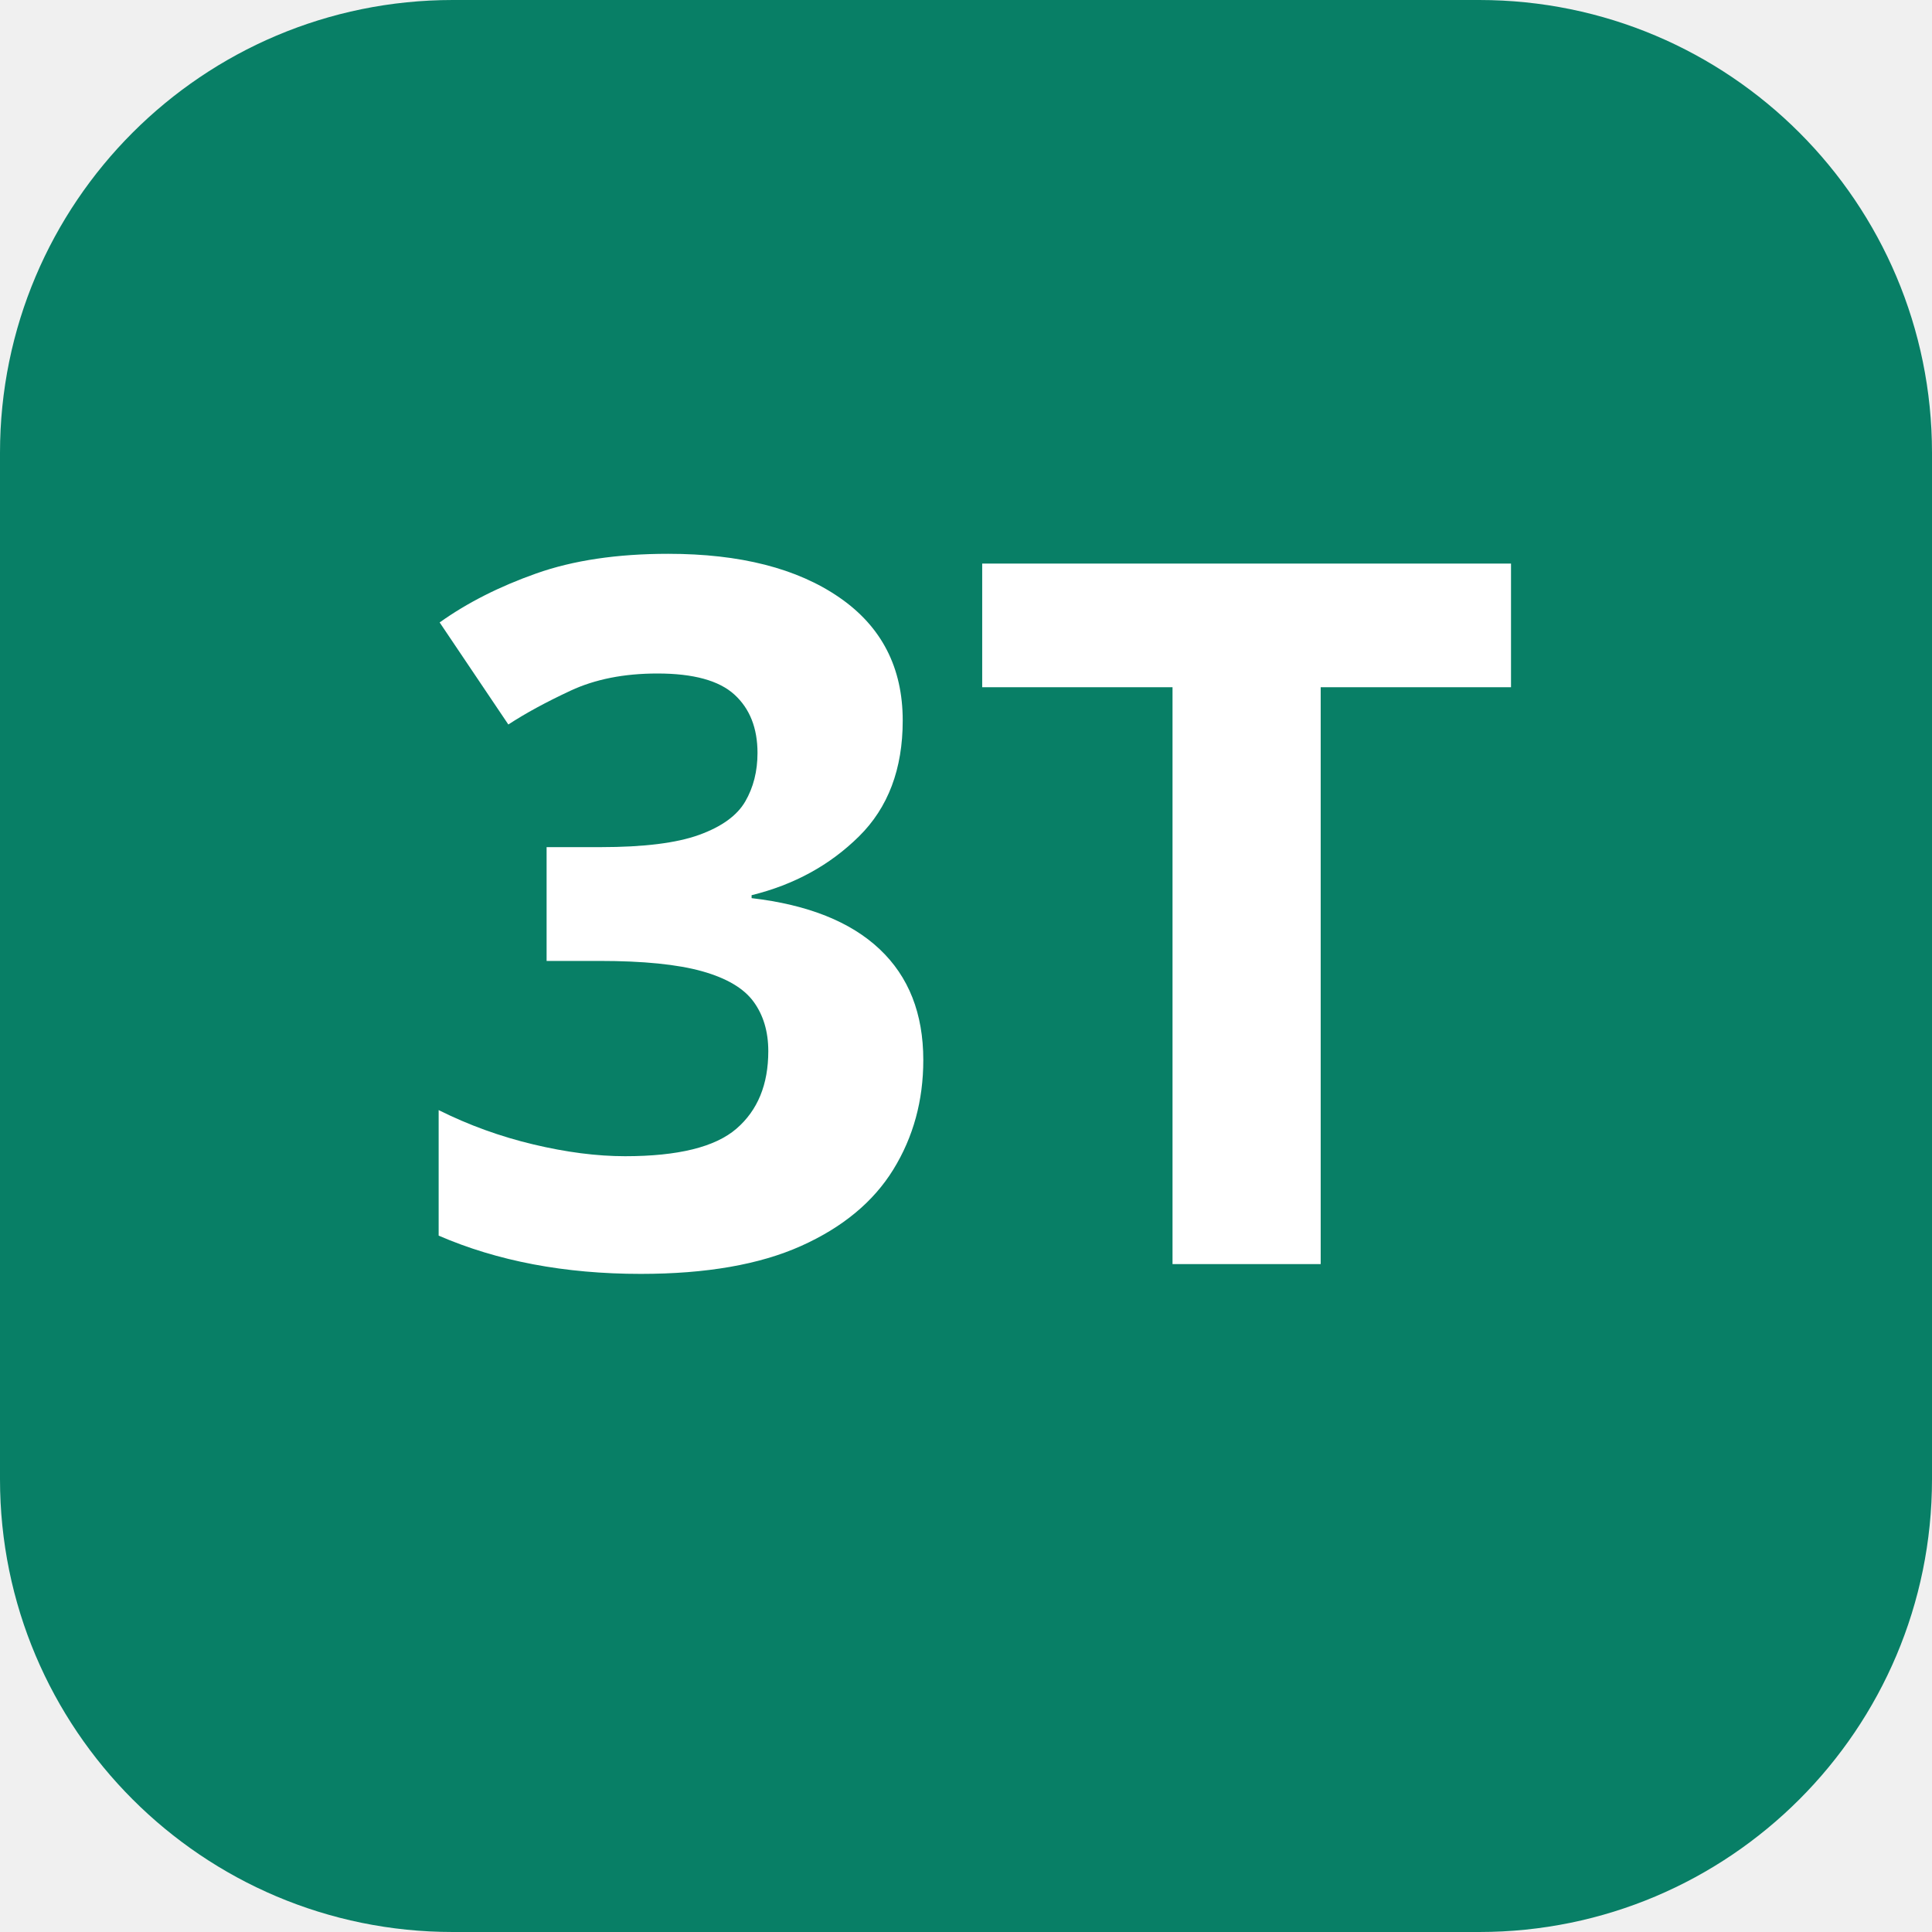
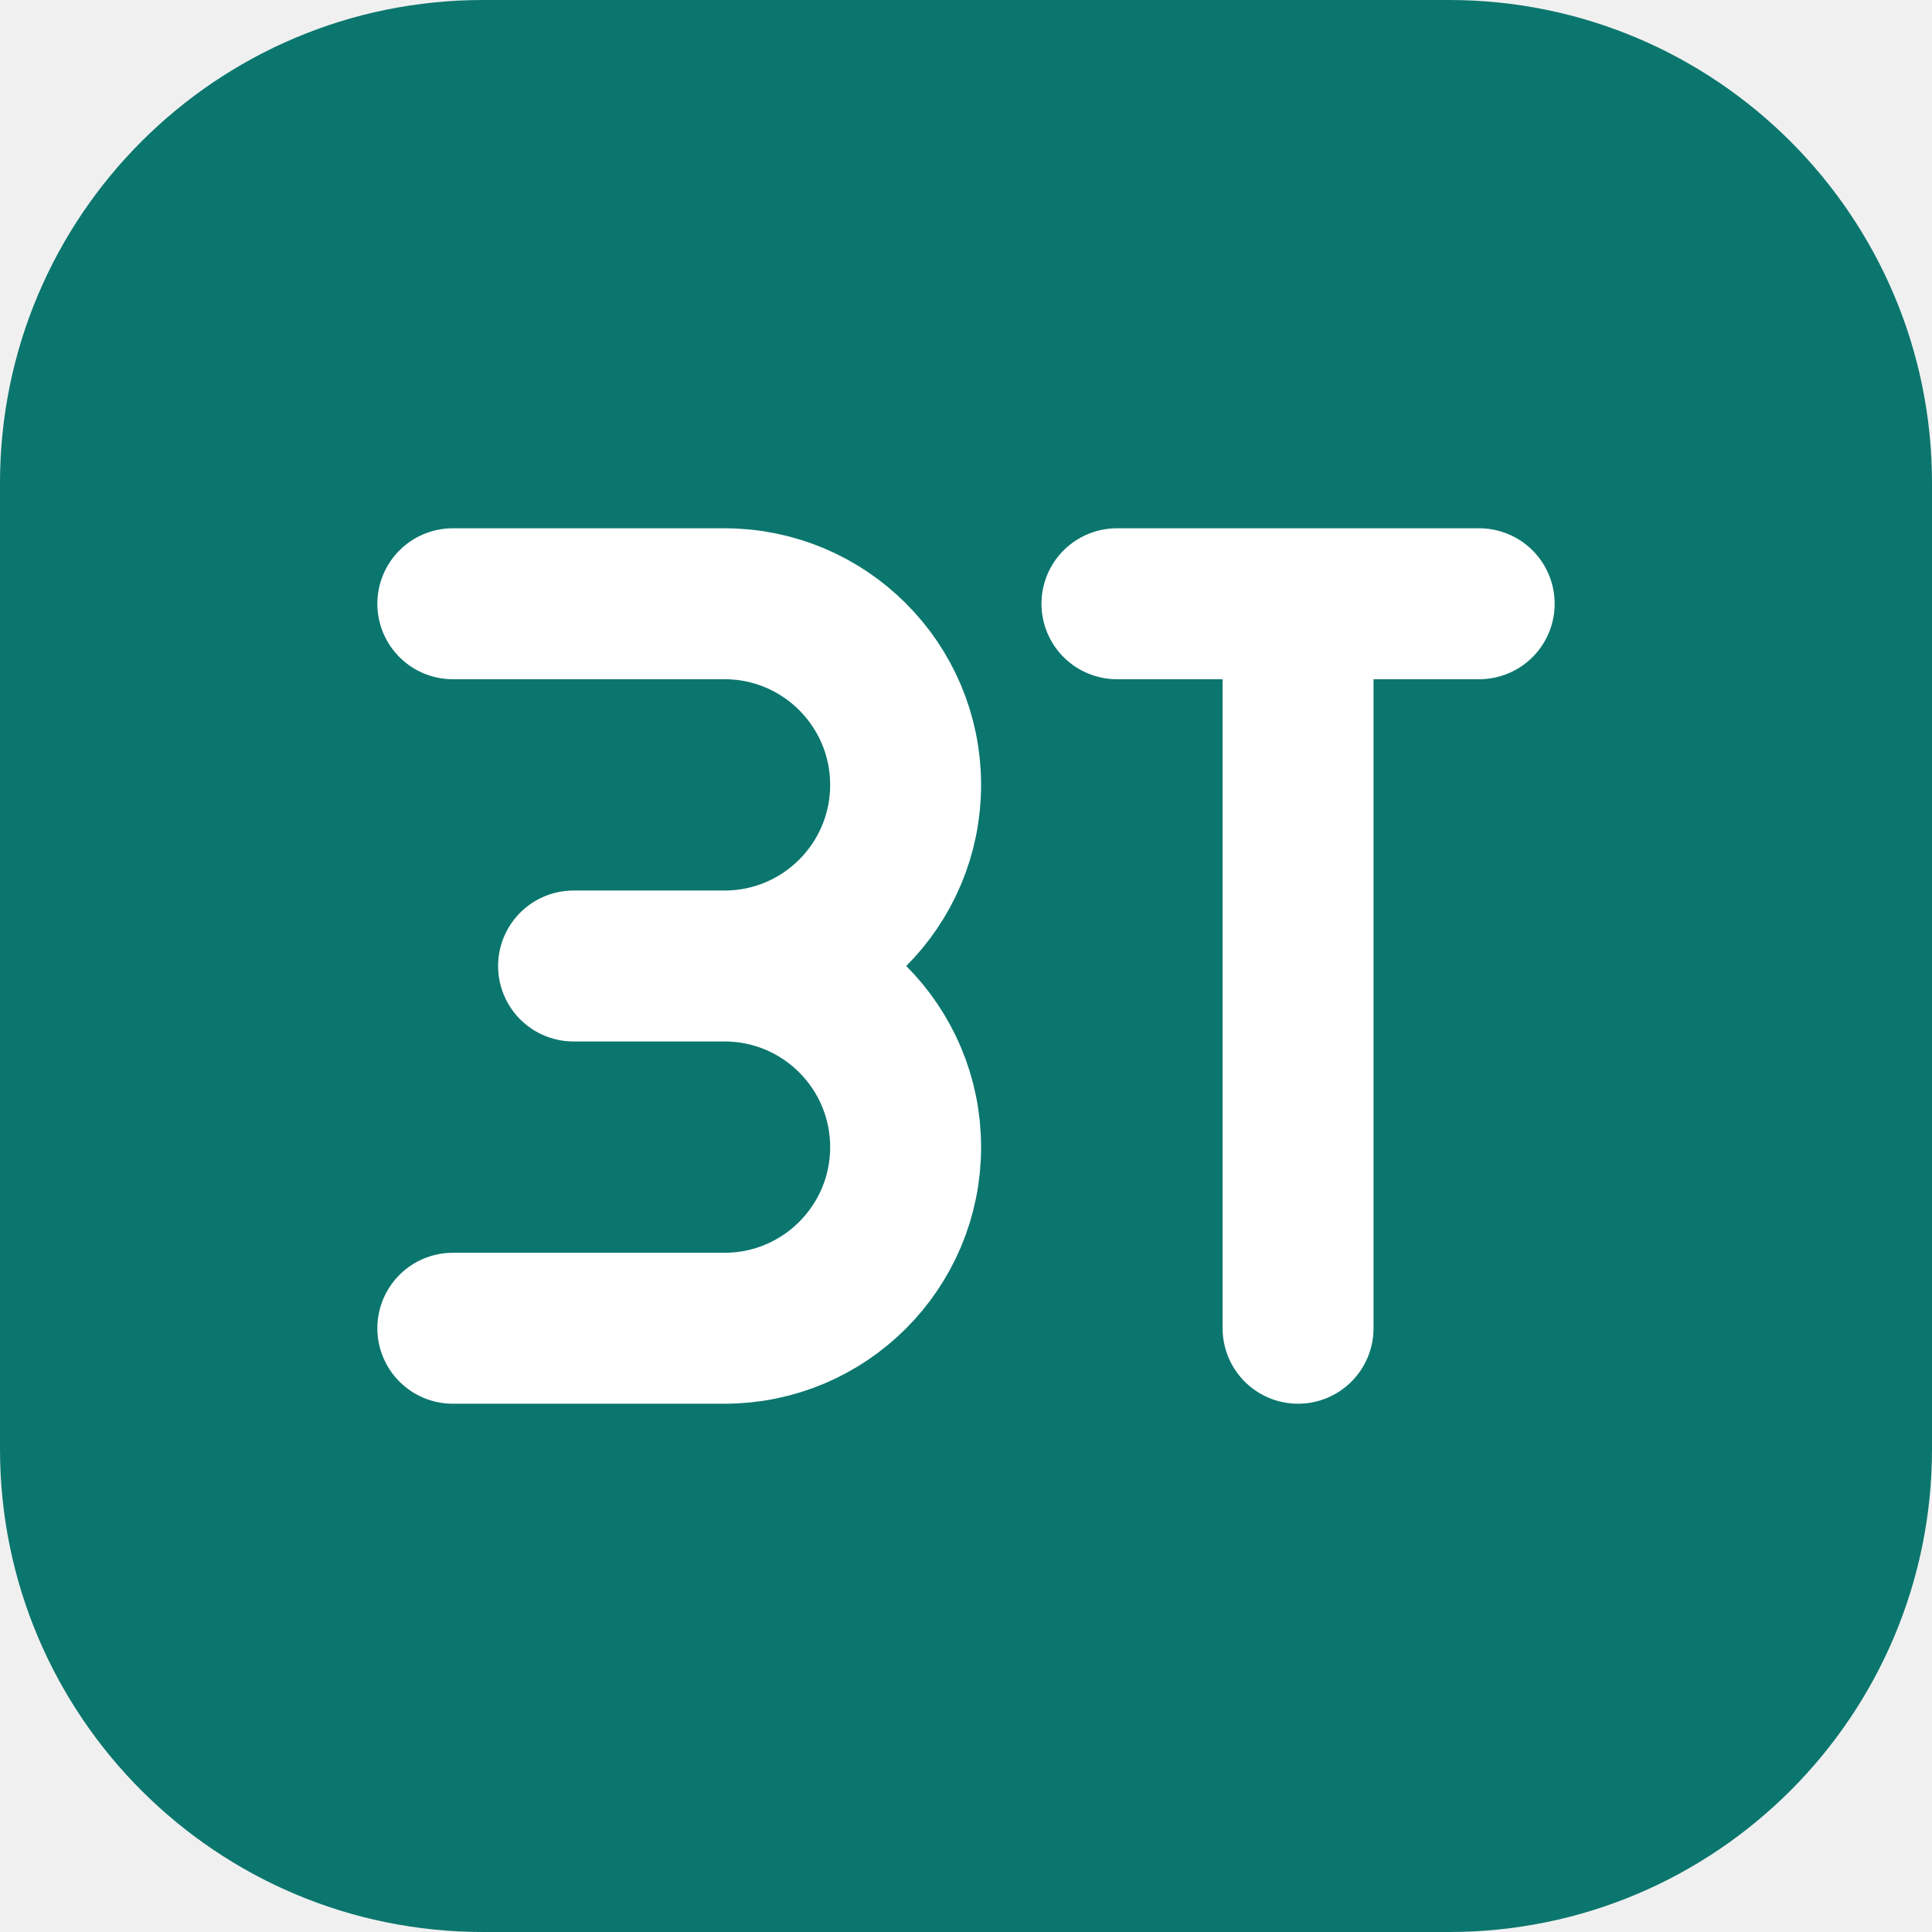
- <svg xmlns="http://www.w3.org/2000/svg" width="512" height="512" viewBox="0 0 512 512">
-   <rect width="512" height="512" rx="120" fill="#087f66" />
-   <text x="256" y="335" text-anchor="middle" fill="white" font-family="sans-serif" font-weight="900" font-size="260">3T</text>
+ <svg xmlns="http://www.w3.org/2000/svg" width="512" height="512" viewBox="0 0 64 64">
+   <rect width="64" height="64" rx="16" fill="#0b766e" />
+   <g fill="none" stroke="#fff" stroke-width="5" stroke-linecap="round" stroke-linejoin="round">
+     <path d="M15 20h9a6 6 0 0 1 0 12h-5m5 0a6 6 0 0 1 0 12h-9" />
+     <path d="M37 20h12m-6 0v24" />
+   </g>
</svg>
